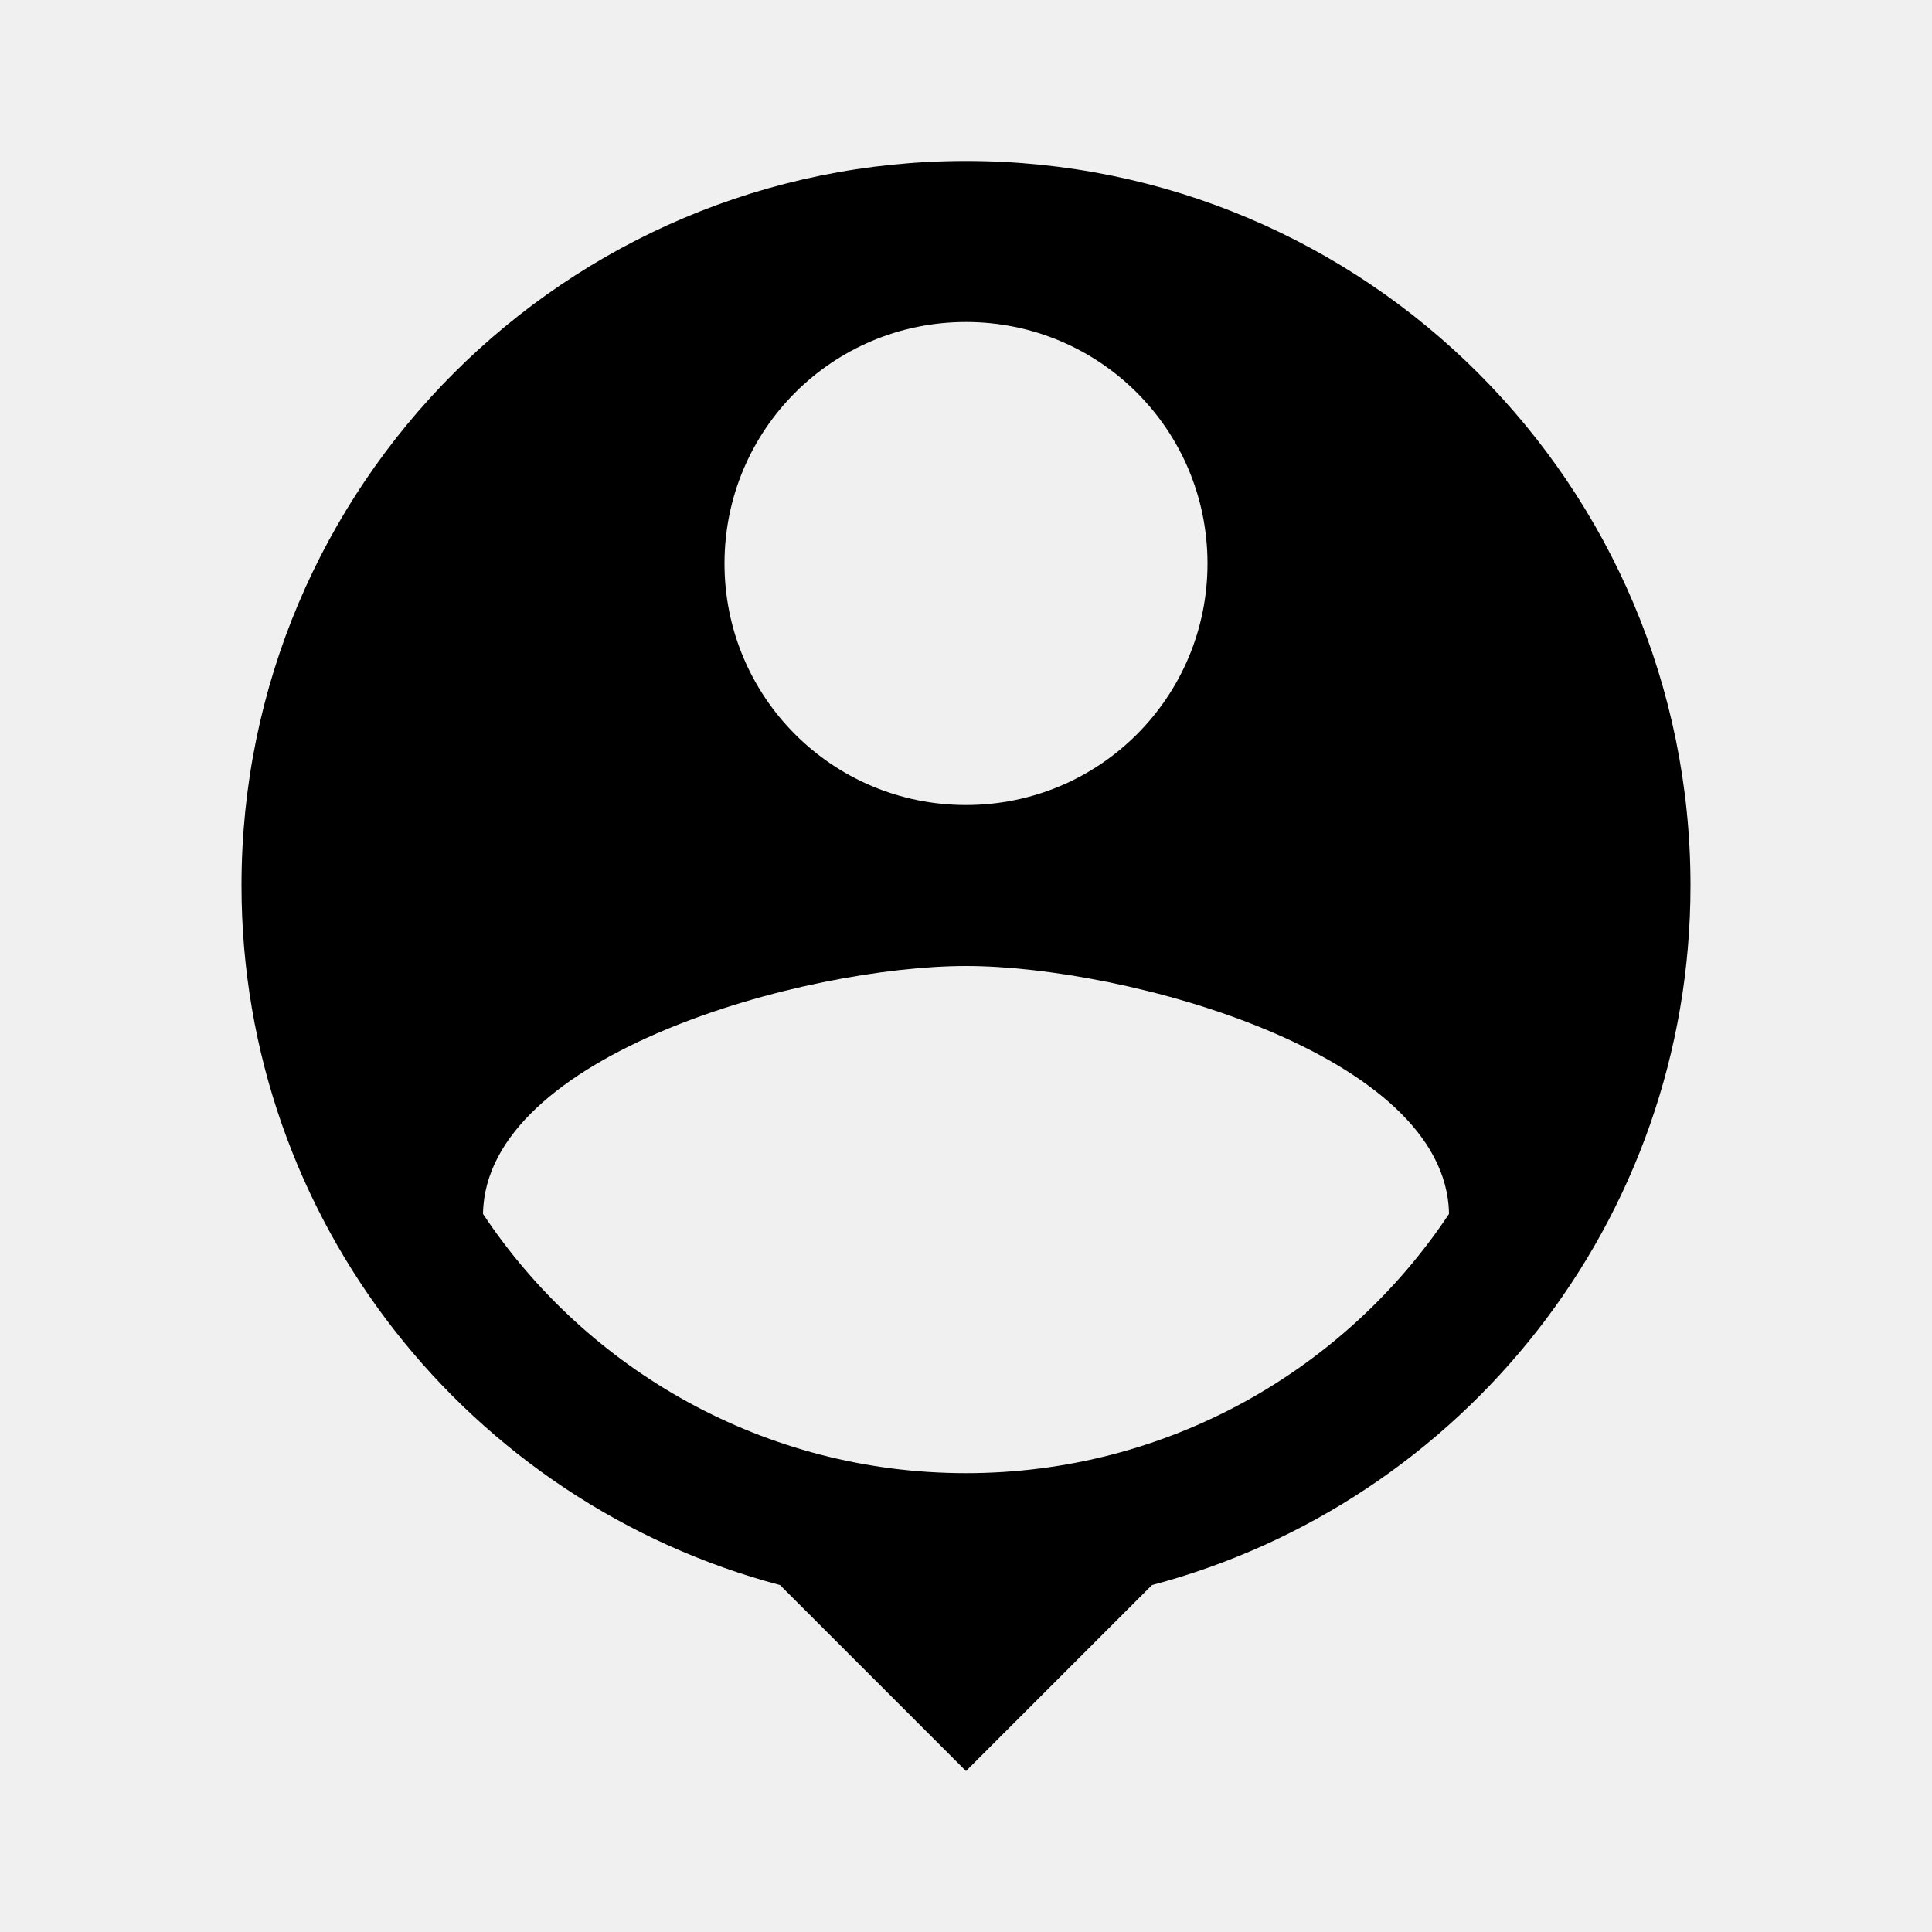
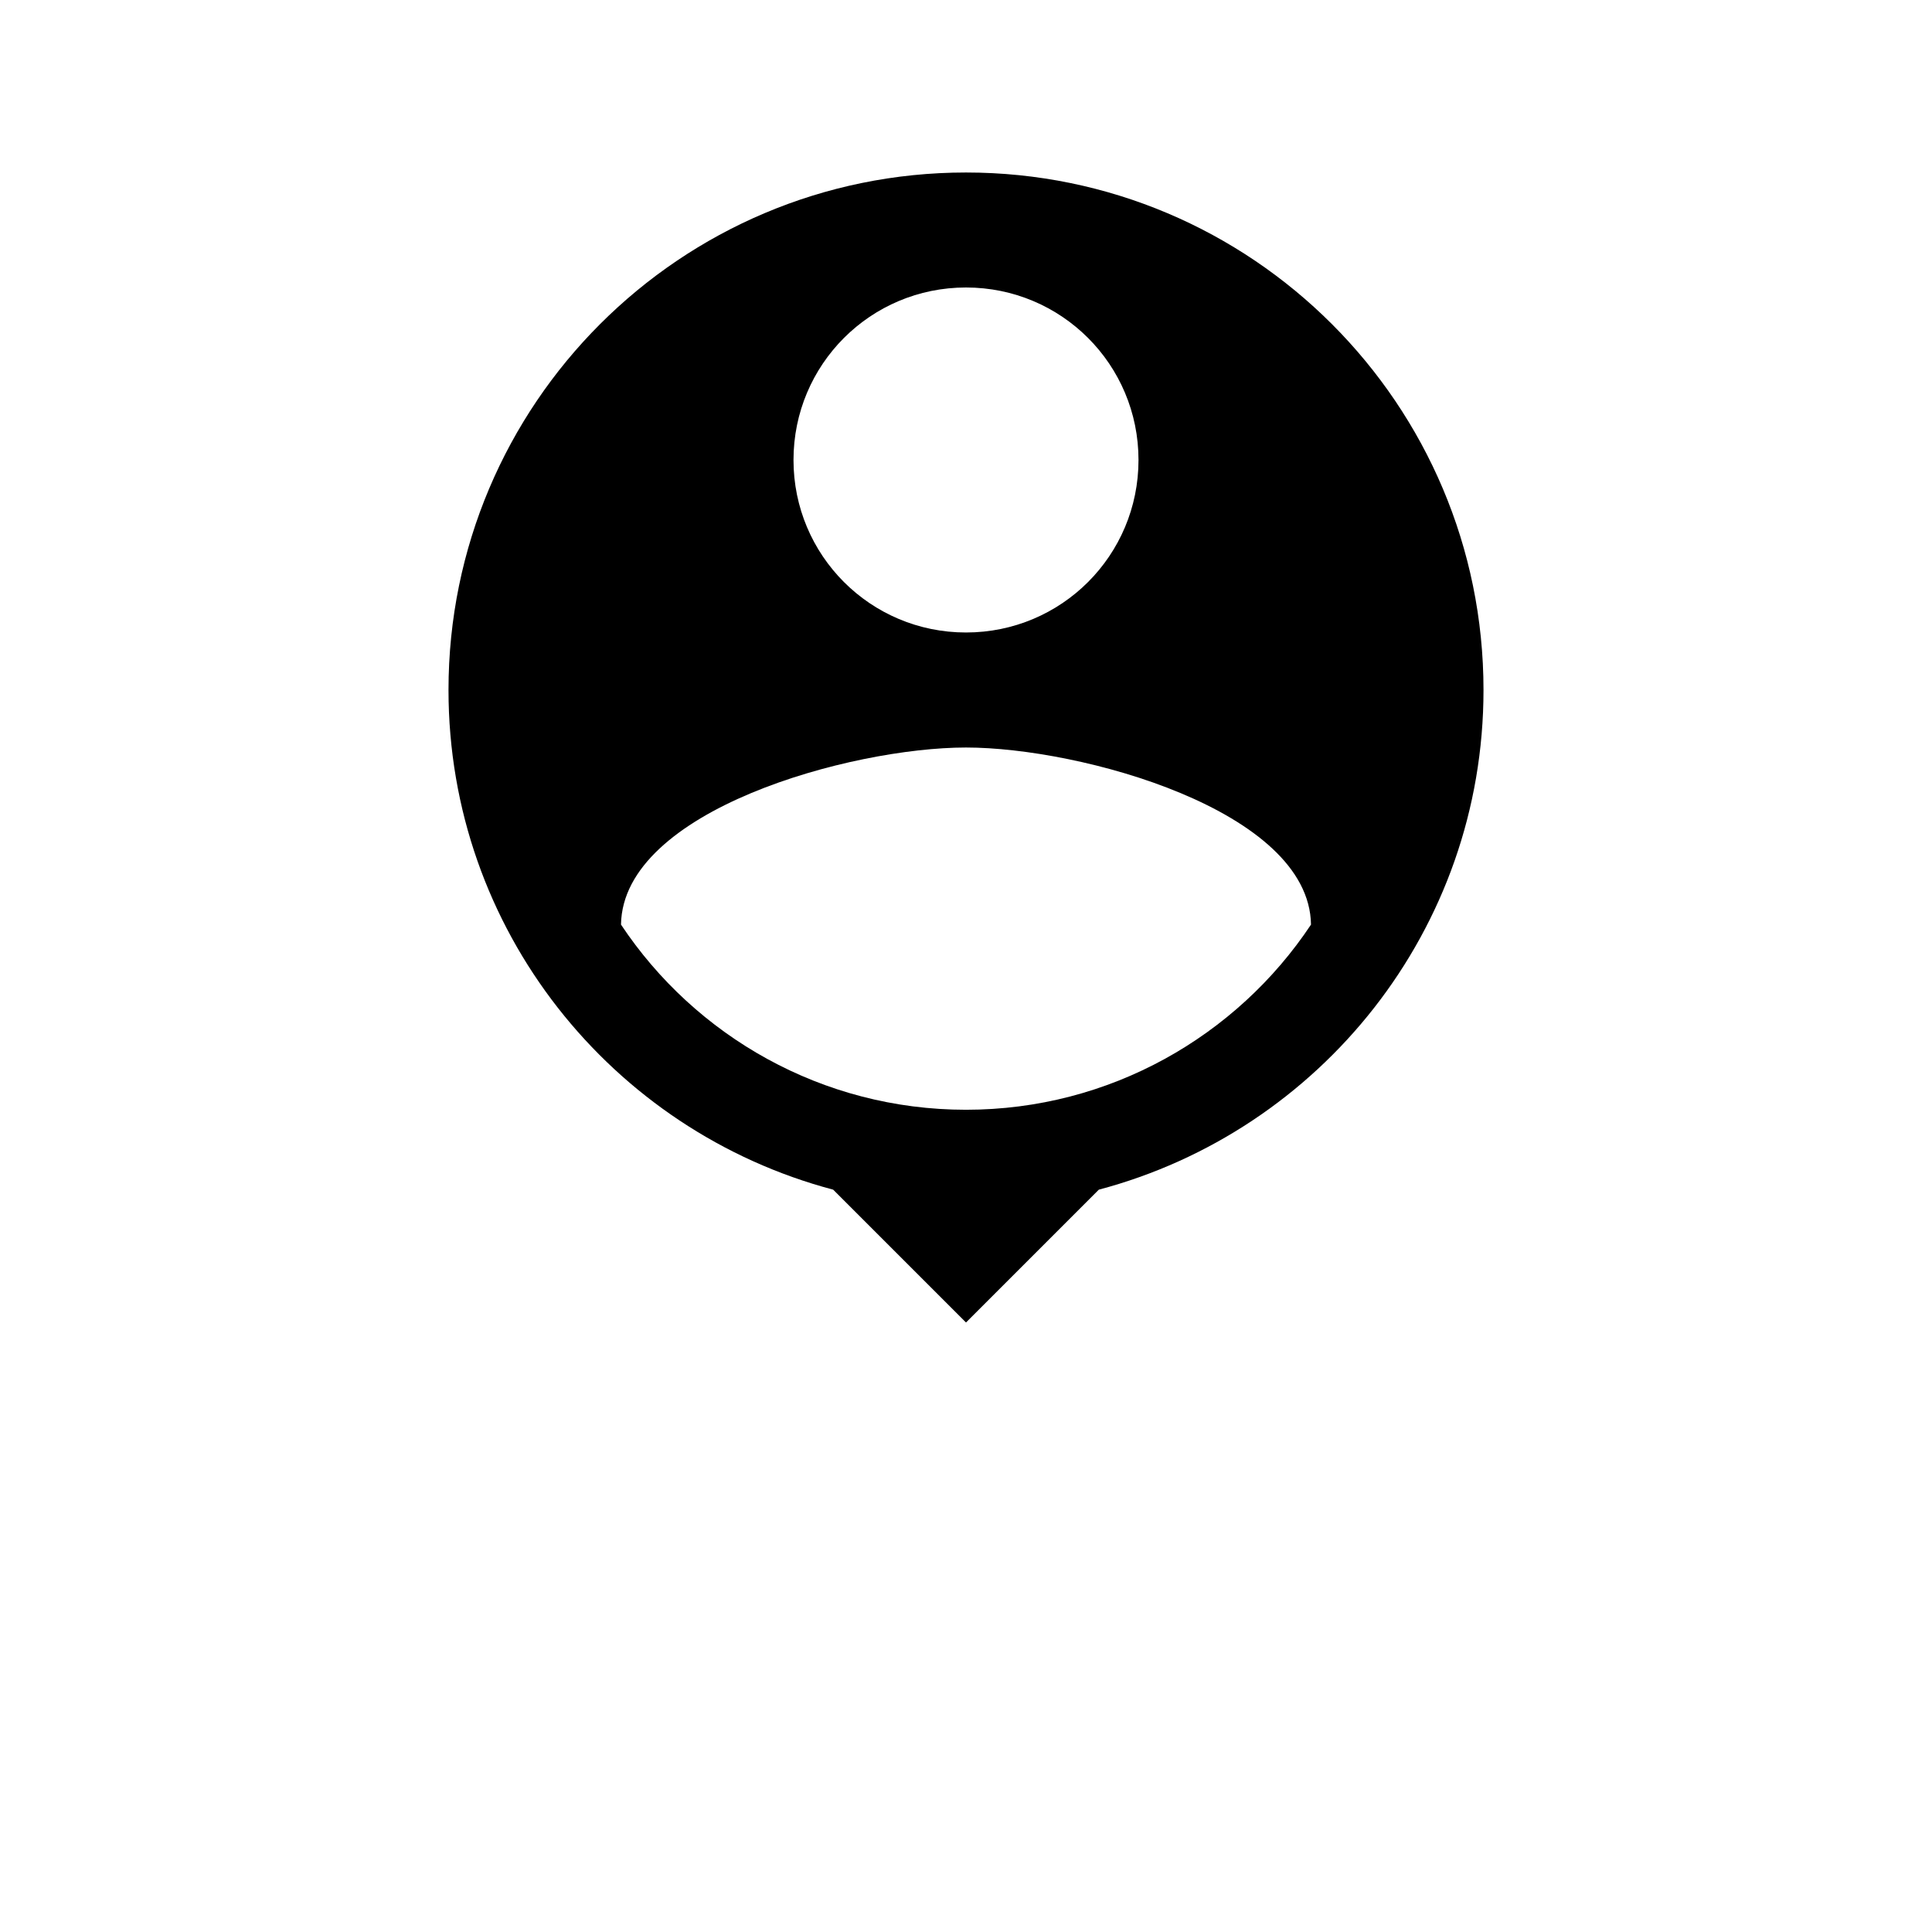
- <svg xmlns="http://www.w3.org/2000/svg" width="40" height="40" viewBox="0 0 40 40" fill="none">
-   <g clip-path="url(#clip0_905_266)">
-     <path d="M20 3.333C11.717 3.333 5 10.05 5 18.333C5 25.283 9.733 31.117 16.15 32.817L20 36.667L23.85 32.817C30.267 31.117 35 25.283 35 18.333C35 10.05 28.283 3.333 20 3.333ZM20 6.667C22.767 6.667 25 8.9 25 11.667C25 14.433 22.767 16.667 20 16.667C17.233 16.667 15 14.433 15 11.667C15 8.9 17.233 6.667 20 6.667ZM20 30.5C15.833 30.5 12.15 28.367 10 25.133C10.05 21.817 16.667 20 20 20C23.317 20 29.95 21.817 30 25.133C27.85 28.367 24.167 30.5 20 30.5Z" fill="black" />
+ <svg xmlns="http://www.w3.org/2000/svg" width="56" height="56" viewBox="0 0 56 56" fill="none">
+   <rect width="56" height="56" fill="white" />
+   <g clip-path="url(#clip0_911_286)">
+     <path d="M28 5C19.717 5 13 11.717 13 20C13 26.95 17.733 32.783 24.15 34.483L28 38.333L31.85 34.483C38.267 32.783 43 26.95 43 20C43 11.717 36.283 5 28 5ZM28 8.333C30.767 8.333 33 10.567 33 13.333C33 16.1 30.767 18.333 28 18.333C25.233 18.333 23 16.1 23 13.333C23 10.567 25.233 8.333 28 8.333ZM28 32.167C23.833 32.167 20.15 30.033 18 26.8C18.05 23.483 24.667 21.667 28 21.667C31.317 21.667 37.95 23.483 38 26.8C35.85 30.033 32.167 32.167 28 32.167Z" fill="black" />
  </g>
  <defs>
-     <clipPath id="clip0_905_266">
-       <rect width="40" height="40" fill="white" />
+     <clipPath id="clip0_911_286">
+       <rect width="40" height="40" fill="white" transform="translate(8 2)" />
    </clipPath>
  </defs>
</svg>
